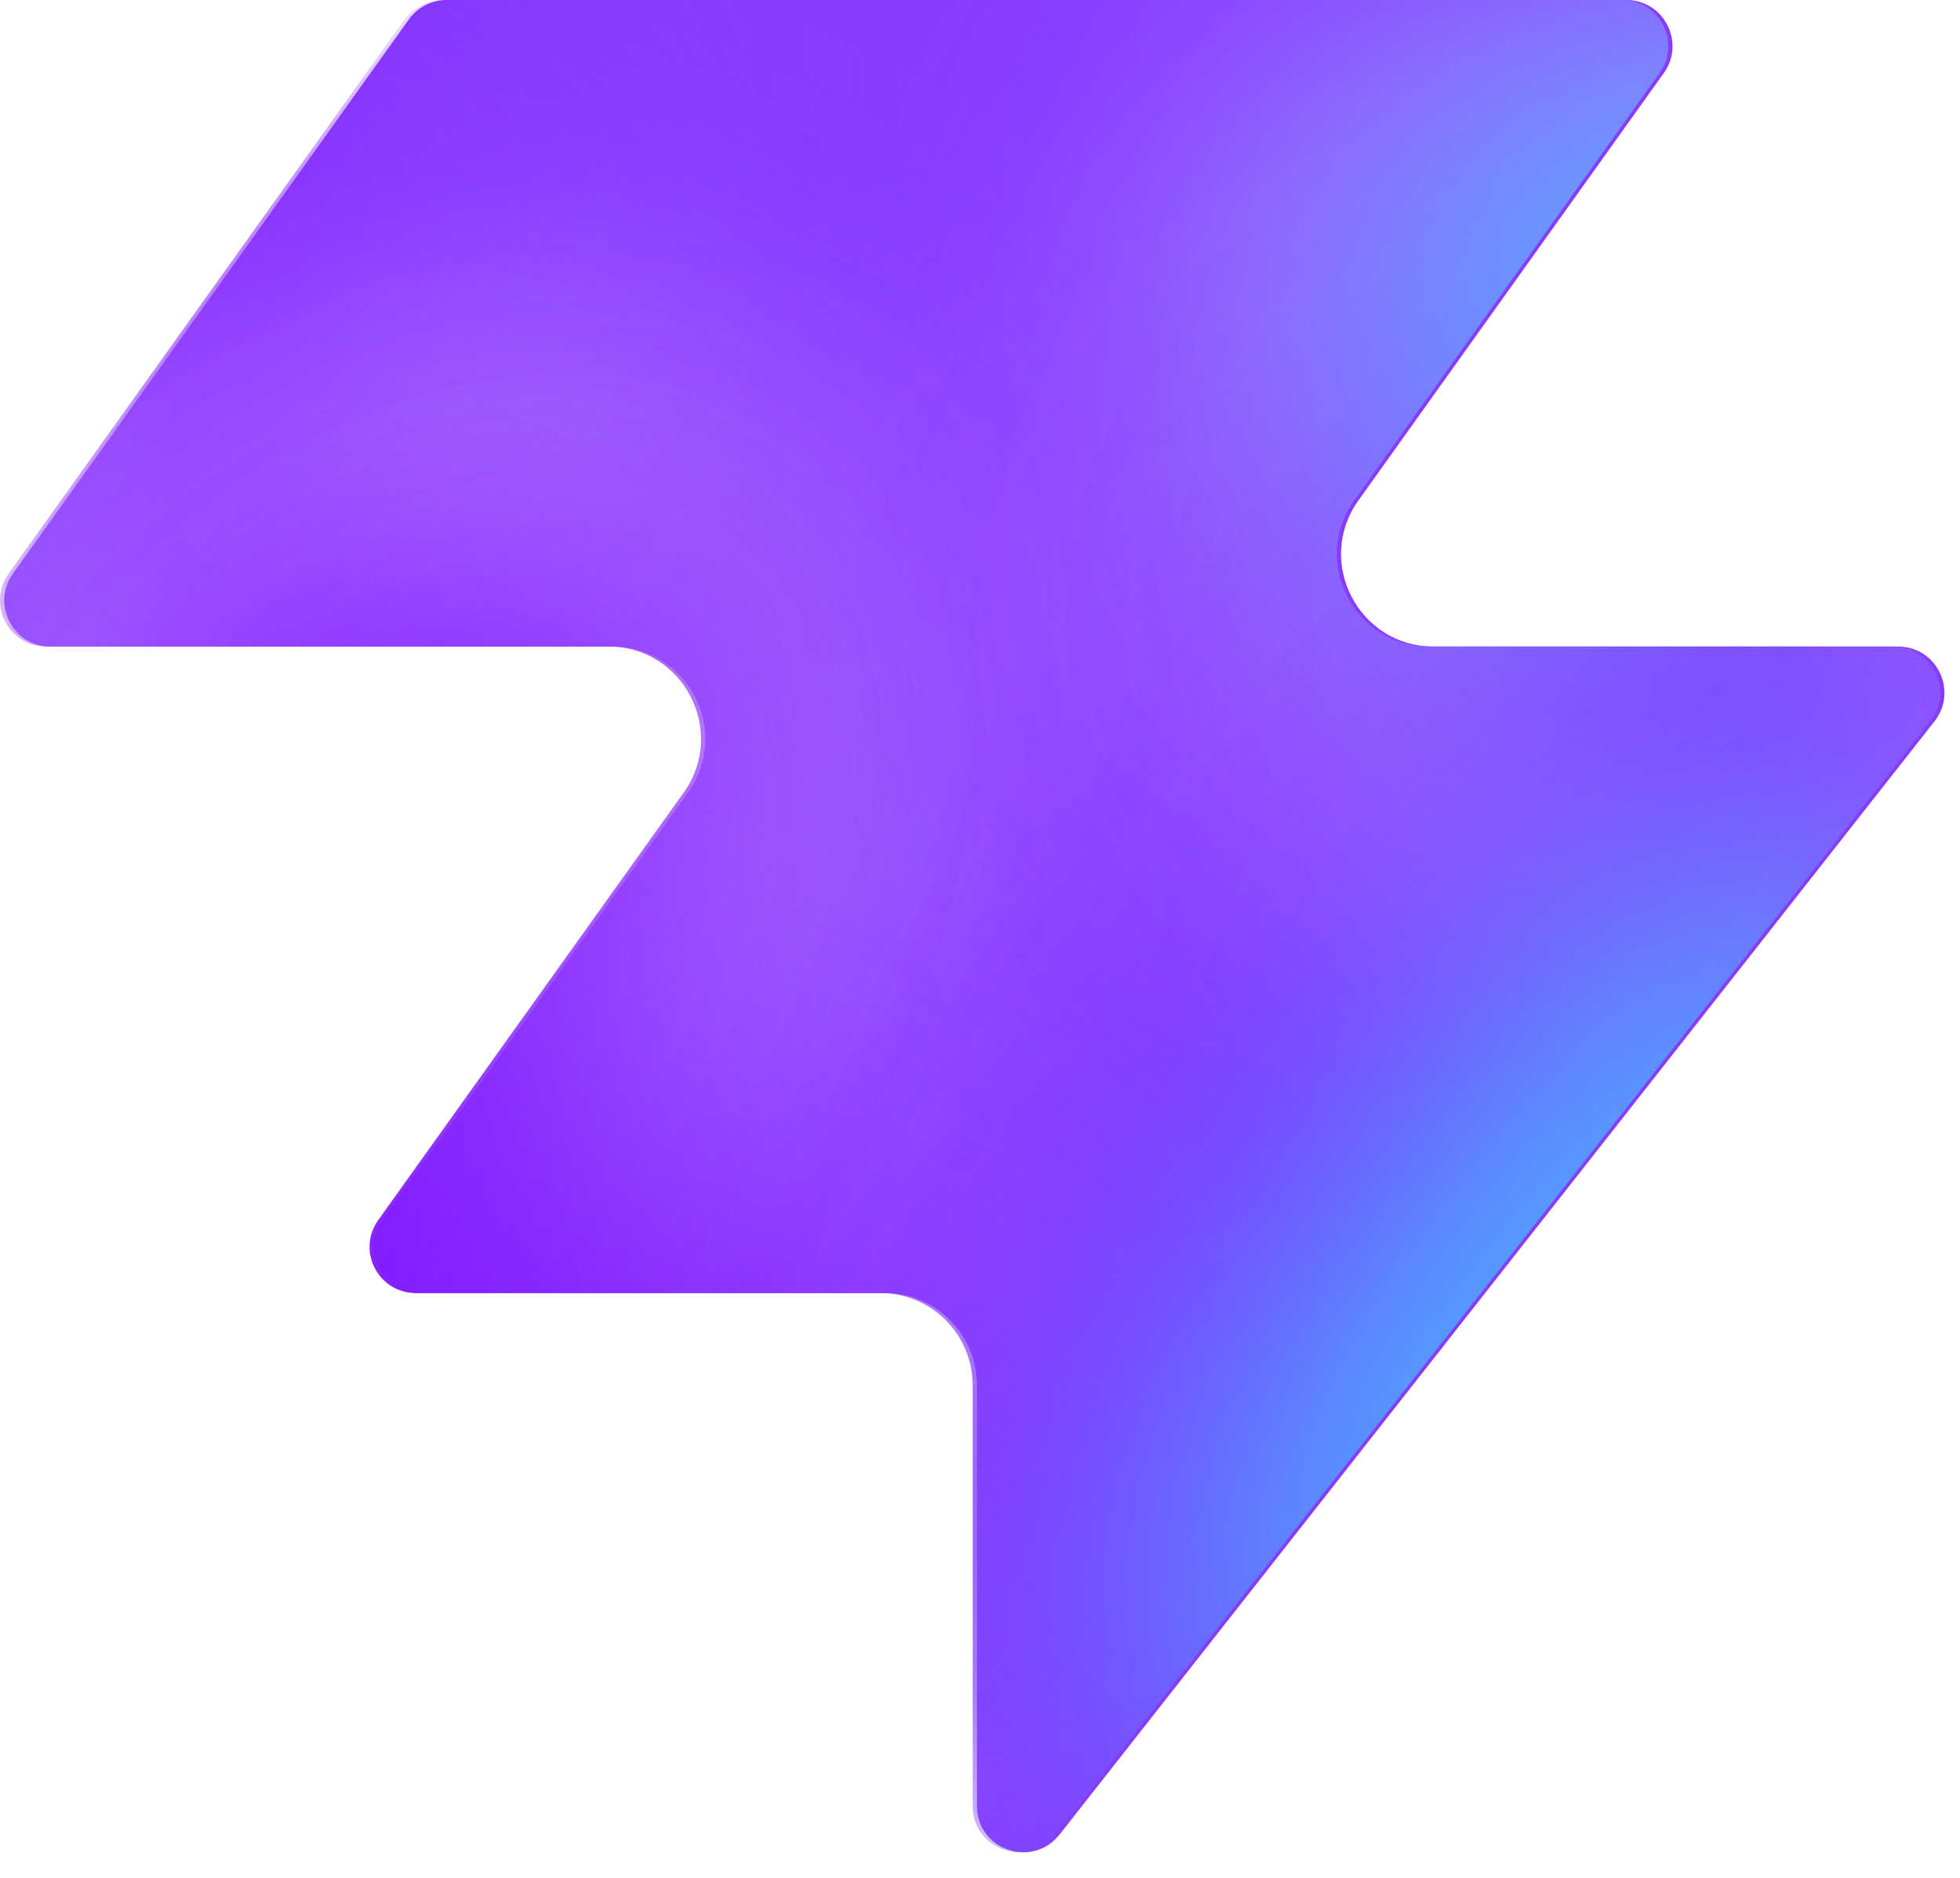
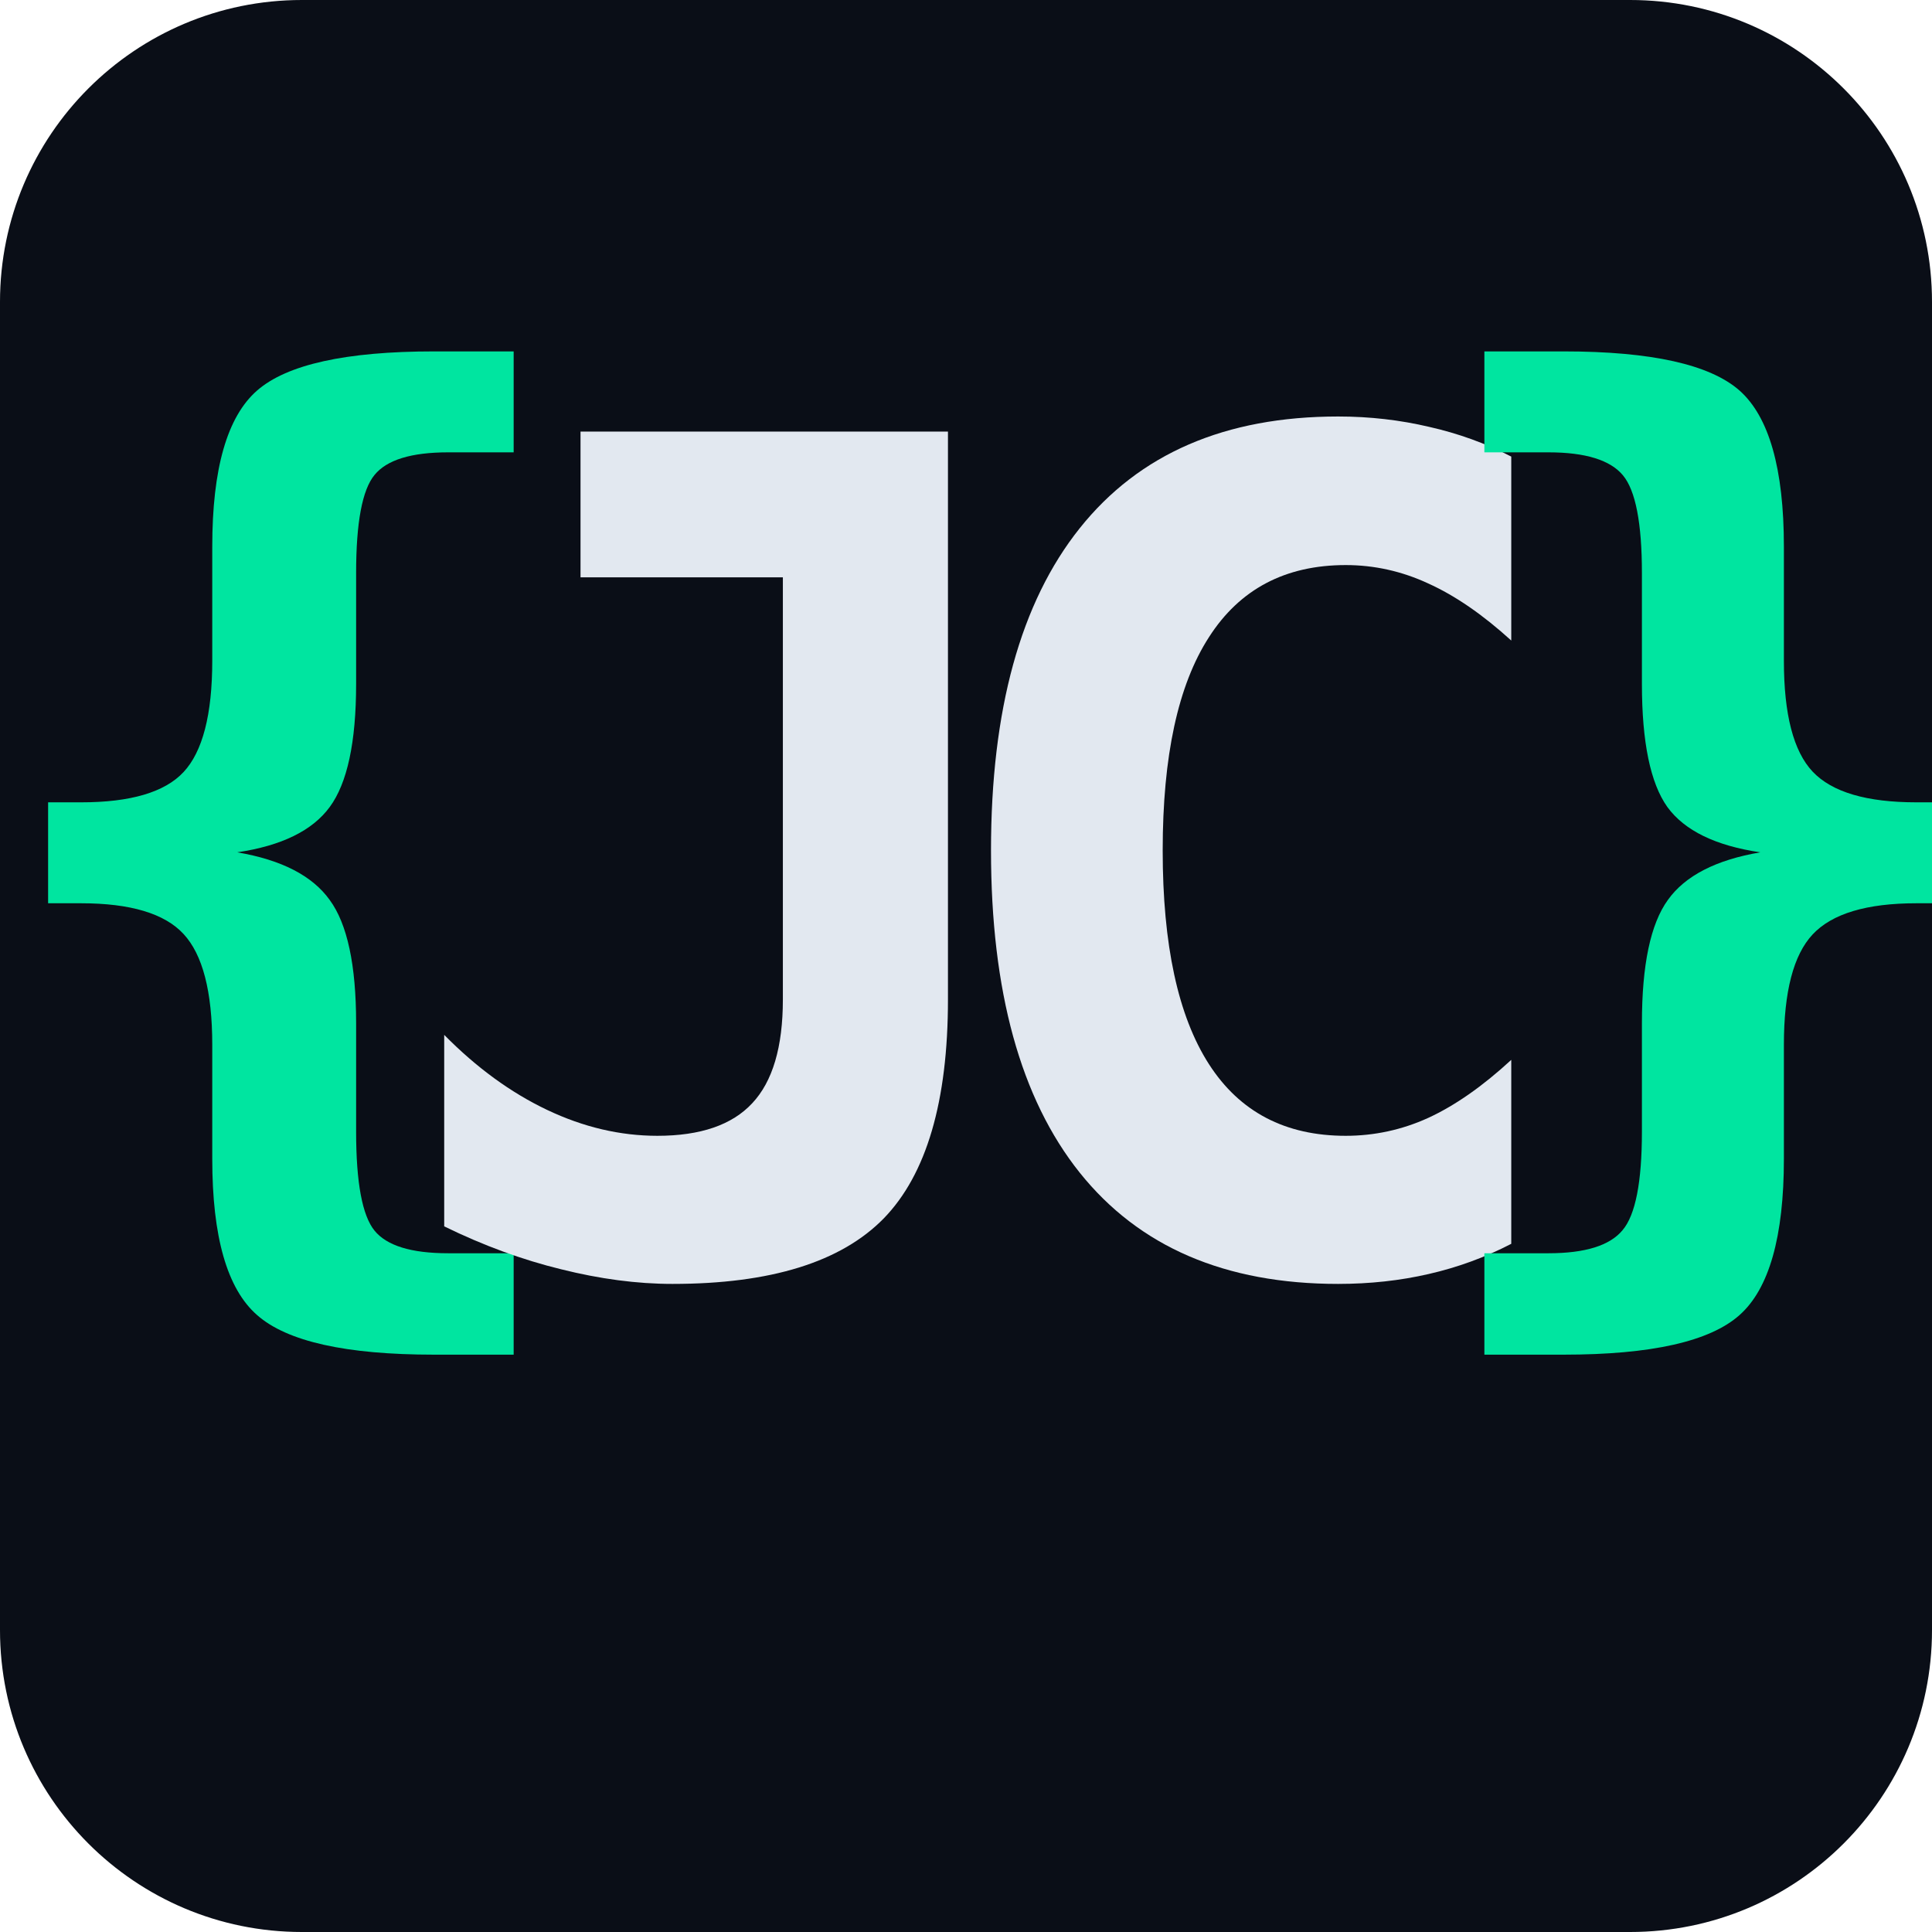
- <svg xmlns="http://www.w3.org/2000/svg" width="48" height="46" fill="none" viewBox="0 0 48 46">
-   <path fill="#863bff" d="M25.946 44.938c-.664.845-2.021.375-2.021-.698V33.937a2.26 2.26 0 0 0-2.262-2.262H10.287c-.92 0-1.456-1.04-.92-1.788l7.48-10.471c1.07-1.497 0-3.578-1.842-3.578H1.237c-.92 0-1.456-1.04-.92-1.788L10.013.474c.214-.297.556-.474.92-.474h28.894c.92 0 1.456 1.04.92 1.788l-7.48 10.471c-1.07 1.498 0 3.579 1.842 3.579h11.377c.943 0 1.473 1.088.89 1.83L25.947 44.94z" style="fill:#863bff;fill:color(display-p3 .525 .23 1);fill-opacity:1" />
-   <mask id="a" width="48" height="46" x="0" y="0" maskUnits="userSpaceOnUse" style="mask-type:alpha">
-     <path fill="#000" d="M25.842 44.938c-.664.844-2.021.375-2.021-.698V33.937a2.26 2.26 0 0 0-2.262-2.262H10.183c-.92 0-1.456-1.04-.92-1.788l7.48-10.471c1.07-1.498 0-3.579-1.842-3.579H1.133c-.92 0-1.456-1.04-.92-1.787L9.91.473c.214-.297.556-.474.92-.474h28.894c.92 0 1.456 1.04.92 1.788l-7.48 10.471c-1.07 1.498 0 3.578 1.842 3.578h11.377c.943 0 1.473 1.088.89 1.832L25.843 44.94z" style="fill:#000;fill-opacity:1" />
-   </mask>
-   <g mask="url(#a)">
-     <g filter="url(#b)">
-       <ellipse cx="5.508" cy="14.704" fill="#ede6ff" rx="5.508" ry="14.704" style="fill:#ede6ff;fill:color(display-p3 .927 .903 1);fill-opacity:1" transform="matrix(.00324 1 1 -.00324 -4.47 31.516)" />
-     </g>
-     <g filter="url(#c)">
-       <ellipse cx="10.399" cy="29.851" fill="#ede6ff" rx="10.399" ry="29.851" style="fill:#ede6ff;fill:color(display-p3 .927 .903 1);fill-opacity:1" transform="matrix(.00324 1 1 -.00324 -39.328 7.883)" />
-     </g>
-     <g filter="url(#d)">
-       <ellipse cx="5.508" cy="30.487" fill="#7e14ff" rx="5.508" ry="30.487" style="fill:#7e14ff;fill:color(display-p3 .492 .077 1);fill-opacity:1" transform="rotate(89.814 -25.913 -14.639)scale(1 -1)" />
-     </g>
-     <g filter="url(#e)">
-       <ellipse cx="5.508" cy="30.599" fill="#7e14ff" rx="5.508" ry="30.599" style="fill:#7e14ff;fill:color(display-p3 .492 .077 1);fill-opacity:1" transform="rotate(89.814 -32.644 -3.334)scale(1 -1)" />
-     </g>
-     <g filter="url(#f)">
-       <ellipse cx="5.508" cy="30.599" fill="#7e14ff" rx="5.508" ry="30.599" style="fill:#7e14ff;fill:color(display-p3 .492 .077 1);fill-opacity:1" transform="matrix(.00324 1 1 -.00324 -34.34 30.47)" />
-     </g>
-     <g filter="url(#g)">
-       <ellipse cx="14.072" cy="22.078" fill="#ede6ff" rx="14.072" ry="22.078" style="fill:#ede6ff;fill:color(display-p3 .927 .903 1);fill-opacity:1" transform="rotate(93.35 24.506 48.493)scale(-1 1)" />
-     </g>
-     <g filter="url(#h)">
-       <ellipse cx="3.47" cy="21.501" fill="#7e14ff" rx="3.47" ry="21.501" style="fill:#7e14ff;fill:color(display-p3 .492 .077 1);fill-opacity:1" transform="rotate(89.009 28.708 47.59)scale(-1 1)" />
-     </g>
-     <g filter="url(#i)">
-       <ellipse cx="3.47" cy="21.501" fill="#7e14ff" rx="3.47" ry="21.501" style="fill:#7e14ff;fill:color(display-p3 .492 .077 1);fill-opacity:1" transform="rotate(89.009 28.708 47.59)scale(-1 1)" />
-     </g>
-     <g filter="url(#j)">
-       <ellipse cx=".387" cy="8.972" fill="#7e14ff" rx="4.407" ry="29.108" style="fill:#7e14ff;fill:color(display-p3 .492 .077 1);fill-opacity:1" transform="rotate(39.51 .387 8.972)" />
-     </g>
-     <g filter="url(#k)">
-       <ellipse cx="47.523" cy="-6.092" fill="#7e14ff" rx="4.407" ry="29.108" style="fill:#7e14ff;fill:color(display-p3 .492 .077 1);fill-opacity:1" transform="rotate(37.892 47.523 -6.092)" />
-     </g>
-     <g filter="url(#l)">
-       <ellipse cx="41.412" cy="6.333" fill="#47bfff" rx="5.971" ry="9.665" style="fill:#47bfff;fill:color(display-p3 .28 .748 1);fill-opacity:1" transform="rotate(37.892 41.412 6.333)" />
-     </g>
-     <g filter="url(#m)">
-       <ellipse cx="-1.879" cy="38.332" fill="#7e14ff" rx="4.407" ry="29.108" style="fill:#7e14ff;fill:color(display-p3 .492 .077 1);fill-opacity:1" transform="rotate(37.892 -1.88 38.332)" />
-     </g>
-     <g filter="url(#n)">
-       <ellipse cx="-1.879" cy="38.332" fill="#7e14ff" rx="4.407" ry="29.108" style="fill:#7e14ff;fill:color(display-p3 .492 .077 1);fill-opacity:1" transform="rotate(37.892 -1.88 38.332)" />
-     </g>
-     <g filter="url(#o)">
-       <ellipse cx="35.651" cy="29.907" fill="#7e14ff" rx="4.407" ry="29.108" style="fill:#7e14ff;fill:color(display-p3 .492 .077 1);fill-opacity:1" transform="rotate(37.892 35.651 29.907)" />
-     </g>
-     <g filter="url(#p)">
-       <ellipse cx="38.418" cy="32.4" fill="#47bfff" rx="5.971" ry="15.297" style="fill:#47bfff;fill:color(display-p3 .28 .748 1);fill-opacity:1" transform="rotate(37.892 38.418 32.4)" />
-     </g>
-   </g>
-   <defs>
-     <filter id="b" width="60.045" height="41.654" x="-19.77" y="16.149" color-interpolation-filters="sRGB" filterUnits="userSpaceOnUse">
-       <feFlood flood-opacity="0" result="BackgroundImageFix" />
-       <feBlend in="SourceGraphic" in2="BackgroundImageFix" result="shape" />
-       <feGaussianBlur result="effect1_foregroundBlur_2002_17158" stdDeviation="7.659" />
-     </filter>
-     <filter id="c" width="90.34" height="51.437" x="-54.613" y="-7.533" color-interpolation-filters="sRGB" filterUnits="userSpaceOnUse">
-       <feFlood flood-opacity="0" result="BackgroundImageFix" />
-       <feBlend in="SourceGraphic" in2="BackgroundImageFix" result="shape" />
-       <feGaussianBlur result="effect1_foregroundBlur_2002_17158" stdDeviation="7.659" />
-     </filter>
-     <filter id="d" width="79.355" height="29.4" x="-49.64" y="2.03" color-interpolation-filters="sRGB" filterUnits="userSpaceOnUse">
-       <feFlood flood-opacity="0" result="BackgroundImageFix" />
-       <feBlend in="SourceGraphic" in2="BackgroundImageFix" result="shape" />
-       <feGaussianBlur result="effect1_foregroundBlur_2002_17158" stdDeviation="4.596" />
-     </filter>
-     <filter id="e" width="79.579" height="29.4" x="-45.045" y="20.029" color-interpolation-filters="sRGB" filterUnits="userSpaceOnUse">
-       <feFlood flood-opacity="0" result="BackgroundImageFix" />
-       <feBlend in="SourceGraphic" in2="BackgroundImageFix" result="shape" />
-       <feGaussianBlur result="effect1_foregroundBlur_2002_17158" stdDeviation="4.596" />
-     </filter>
-     <filter id="f" width="79.579" height="29.4" x="-43.513" y="21.178" color-interpolation-filters="sRGB" filterUnits="userSpaceOnUse">
-       <feFlood flood-opacity="0" result="BackgroundImageFix" />
-       <feBlend in="SourceGraphic" in2="BackgroundImageFix" result="shape" />
-       <feGaussianBlur result="effect1_foregroundBlur_2002_17158" stdDeviation="4.596" />
-     </filter>
-     <filter id="g" width="74.749" height="58.852" x="15.756" y="-17.901" color-interpolation-filters="sRGB" filterUnits="userSpaceOnUse">
-       <feFlood flood-opacity="0" result="BackgroundImageFix" />
-       <feBlend in="SourceGraphic" in2="BackgroundImageFix" result="shape" />
-       <feGaussianBlur result="effect1_foregroundBlur_2002_17158" stdDeviation="7.659" />
-     </filter>
-     <filter id="h" width="61.377" height="25.362" x="23.548" y="2.284" color-interpolation-filters="sRGB" filterUnits="userSpaceOnUse">
-       <feFlood flood-opacity="0" result="BackgroundImageFix" />
-       <feBlend in="SourceGraphic" in2="BackgroundImageFix" result="shape" />
-       <feGaussianBlur result="effect1_foregroundBlur_2002_17158" stdDeviation="4.596" />
-     </filter>
-     <filter id="i" width="61.377" height="25.362" x="23.548" y="2.284" color-interpolation-filters="sRGB" filterUnits="userSpaceOnUse">
-       <feFlood flood-opacity="0" result="BackgroundImageFix" />
-       <feBlend in="SourceGraphic" in2="BackgroundImageFix" result="shape" />
-       <feGaussianBlur result="effect1_foregroundBlur_2002_17158" stdDeviation="4.596" />
-     </filter>
-     <filter id="j" width="56.045" height="63.649" x="-27.636" y="-22.853" color-interpolation-filters="sRGB" filterUnits="userSpaceOnUse">
-       <feFlood flood-opacity="0" result="BackgroundImageFix" />
-       <feBlend in="SourceGraphic" in2="BackgroundImageFix" result="shape" />
-       <feGaussianBlur result="effect1_foregroundBlur_2002_17158" stdDeviation="4.596" />
-     </filter>
-     <filter id="k" width="54.814" height="64.646" x="20.116" y="-38.415" color-interpolation-filters="sRGB" filterUnits="userSpaceOnUse">
-       <feFlood flood-opacity="0" result="BackgroundImageFix" />
-       <feBlend in="SourceGraphic" in2="BackgroundImageFix" result="shape" />
-       <feGaussianBlur result="effect1_foregroundBlur_2002_17158" stdDeviation="4.596" />
-     </filter>
-     <filter id="l" width="33.541" height="35.313" x="24.641" y="-11.323" color-interpolation-filters="sRGB" filterUnits="userSpaceOnUse">
-       <feFlood flood-opacity="0" result="BackgroundImageFix" />
-       <feBlend in="SourceGraphic" in2="BackgroundImageFix" result="shape" />
-       <feGaussianBlur result="effect1_foregroundBlur_2002_17158" stdDeviation="4.596" />
-     </filter>
-     <filter id="m" width="54.814" height="64.646" x="-29.286" y="6.009" color-interpolation-filters="sRGB" filterUnits="userSpaceOnUse">
-       <feFlood flood-opacity="0" result="BackgroundImageFix" />
-       <feBlend in="SourceGraphic" in2="BackgroundImageFix" result="shape" />
-       <feGaussianBlur result="effect1_foregroundBlur_2002_17158" stdDeviation="4.596" />
-     </filter>
-     <filter id="n" width="54.814" height="64.646" x="-29.286" y="6.009" color-interpolation-filters="sRGB" filterUnits="userSpaceOnUse">
-       <feFlood flood-opacity="0" result="BackgroundImageFix" />
-       <feBlend in="SourceGraphic" in2="BackgroundImageFix" result="shape" />
-       <feGaussianBlur result="effect1_foregroundBlur_2002_17158" stdDeviation="4.596" />
-     </filter>
-     <filter id="o" width="54.814" height="64.646" x="8.244" y="-2.416" color-interpolation-filters="sRGB" filterUnits="userSpaceOnUse">
-       <feFlood flood-opacity="0" result="BackgroundImageFix" />
-       <feBlend in="SourceGraphic" in2="BackgroundImageFix" result="shape" />
-       <feGaussianBlur result="effect1_foregroundBlur_2002_17158" stdDeviation="4.596" />
-     </filter>
-     <filter id="p" width="39.409" height="43.623" x="18.713" y="10.588" color-interpolation-filters="sRGB" filterUnits="userSpaceOnUse">
-       <feFlood flood-opacity="0" result="BackgroundImageFix" />
-       <feBlend in="SourceGraphic" in2="BackgroundImageFix" result="shape" />
-       <feGaussianBlur result="effect1_foregroundBlur_2002_17158" stdDeviation="4.596" />
-     </filter>
-   </defs>
+ <svg xmlns="http://www.w3.org/2000/svg" viewBox="0 0 64 64">
+   <rect width="64" height="64" rx="10" fill="#0a0e17" />
+   <text x="-1.5" y="39" fill="#00e5a0" font-family="monospace" font-size="36" font-weight="700">{</text>
+   <text x="12.7" y="42" fill="#e2e8f0" font-family="monospace" font-size="38" font-weight="700">J</text>
+   <text x="30" y="42" fill="#e2e8f0" font-family="monospace" font-size="38" font-weight="700">C</text>
+   <text x="46" y="39" fill="#00e5a0" font-family="monospace" font-size="36" font-weight="700">}</text>
</svg>
